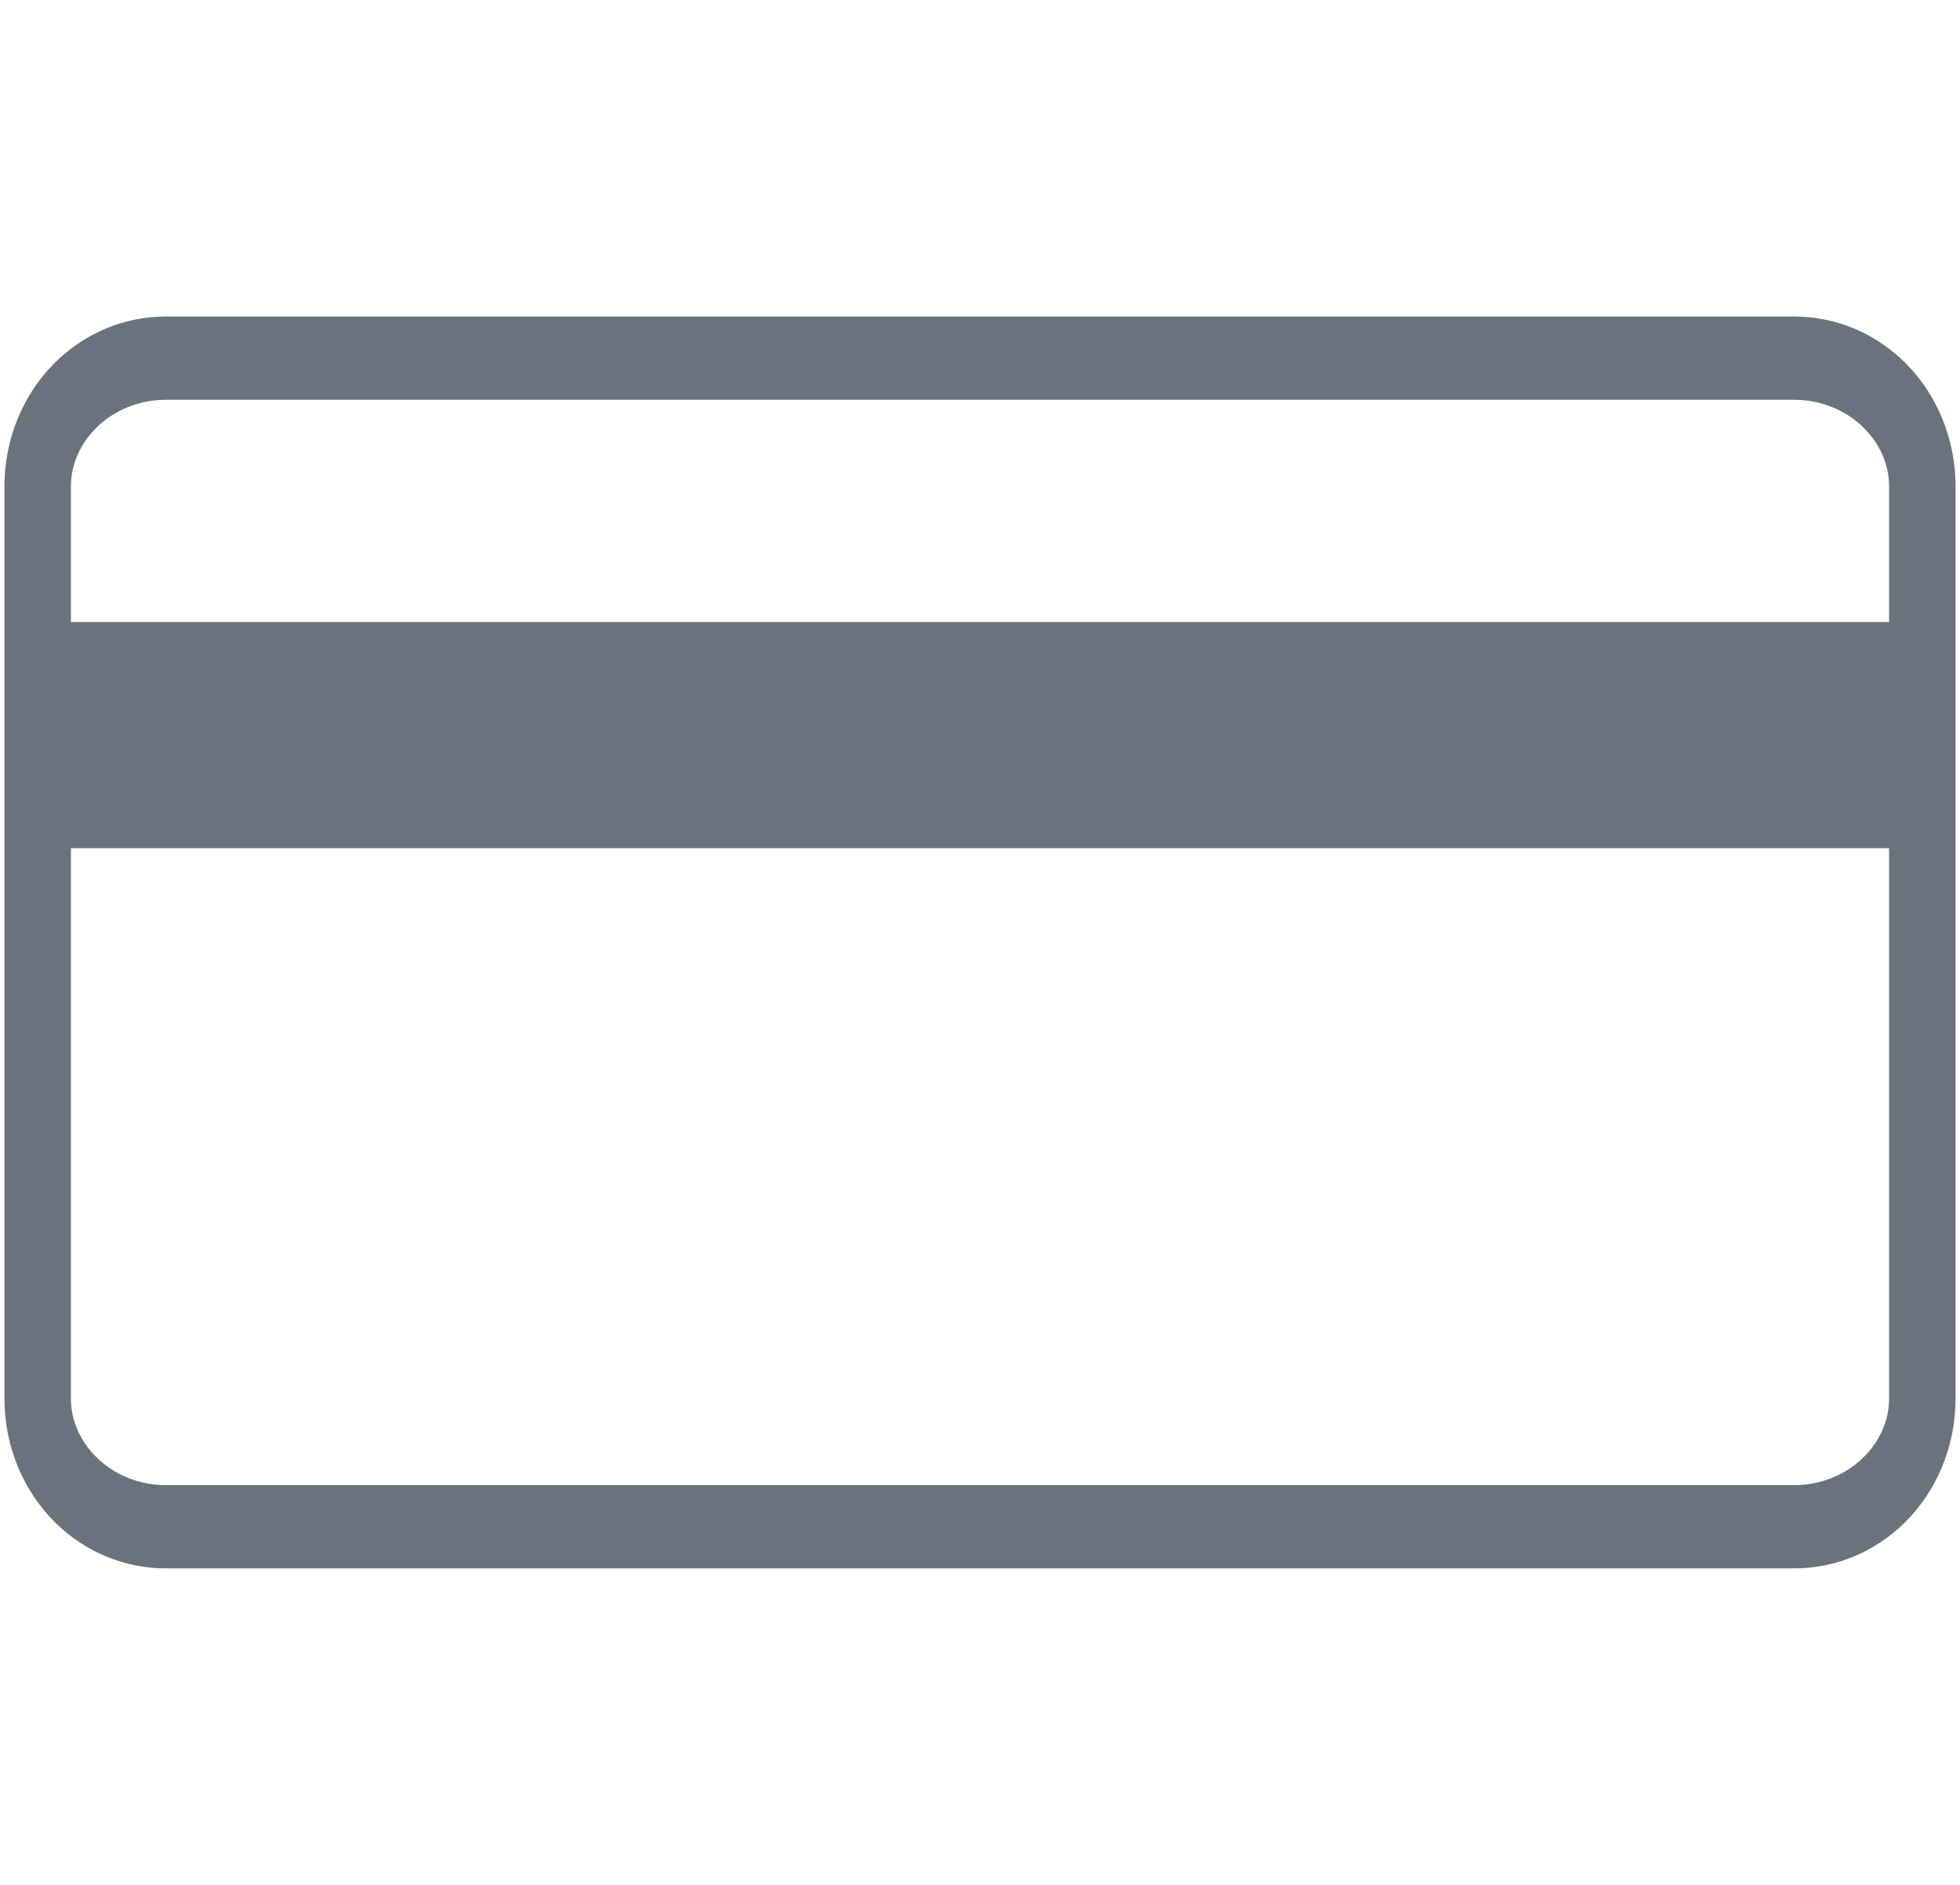
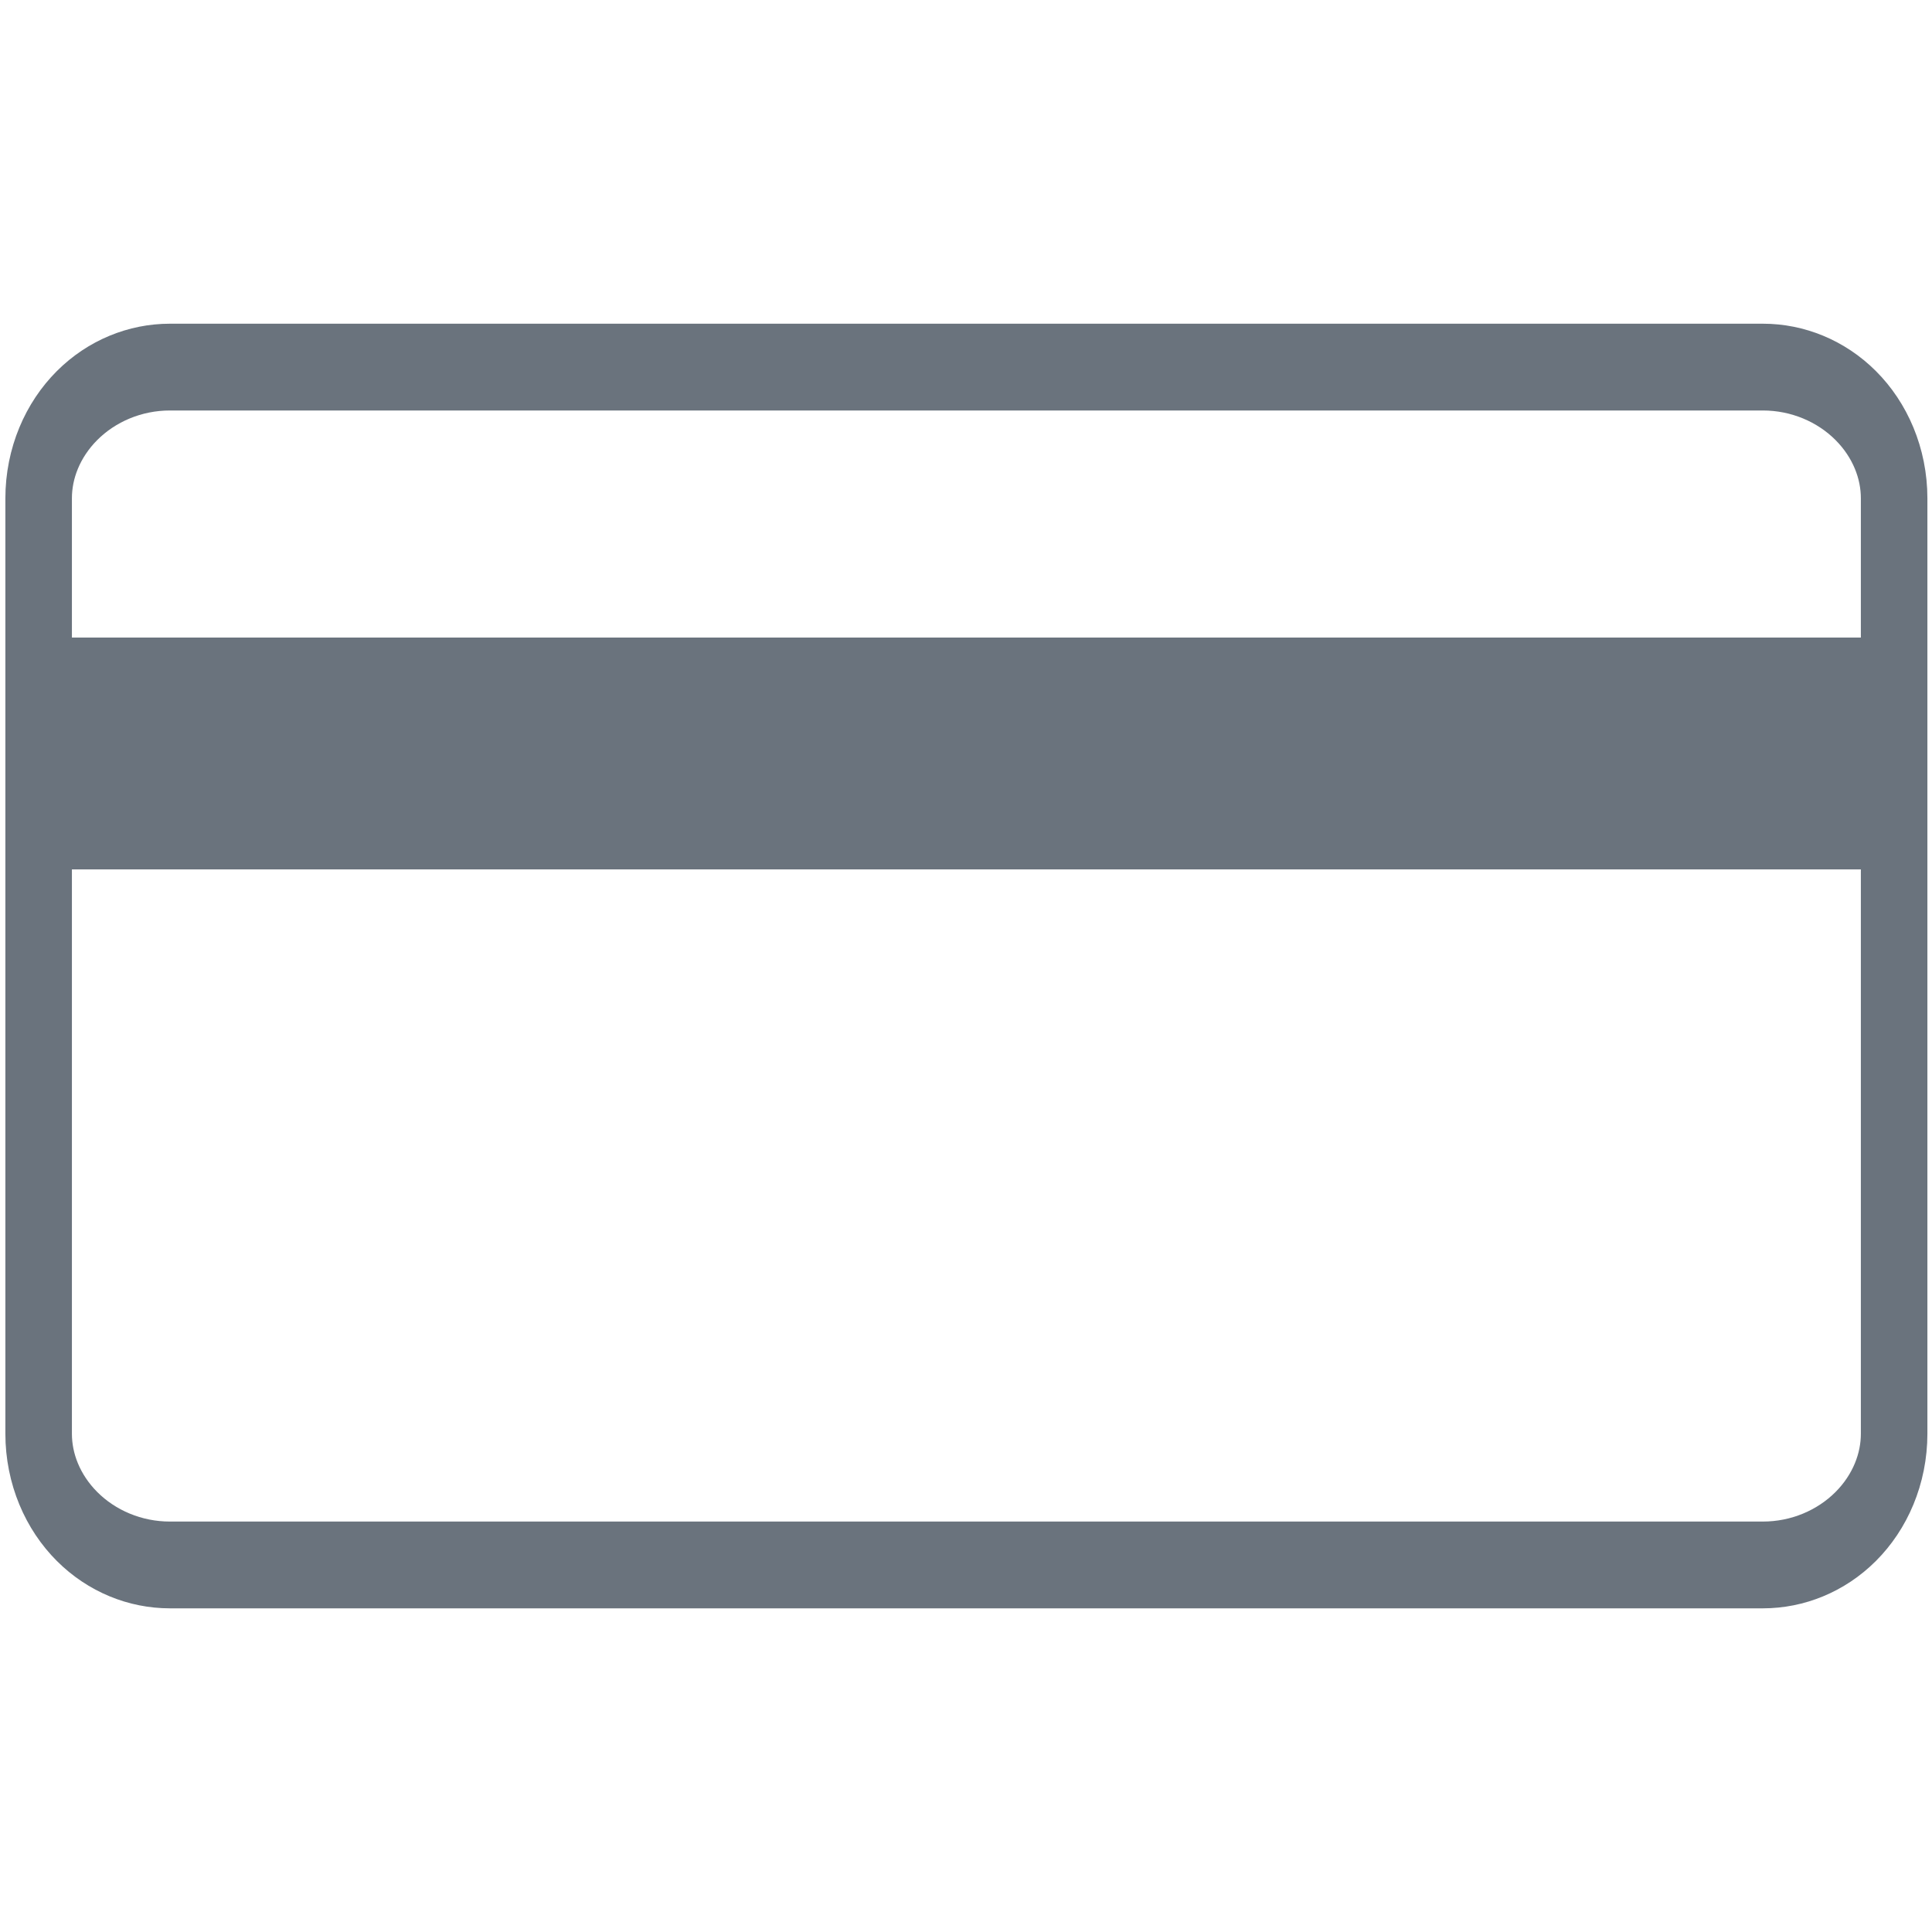
- <svg viewBox="0 0 104 100" fill-rule="evenodd" clip-rule="evenodd" stroke-linecap="round" stroke-linejoin="round" stroke-miterlimit="3" class="icon">
-   <path d="M179 105.369c0-1.424-.709-2.79-1.97-3.797-1.261-1.006-2.971-1.572-4.755-1.572h-85.55c-1.784 0-3.494.566-4.755 1.572-1.261 1.007-1.97 2.373-1.97 3.797v38.262c0 1.424.709 2.79 1.97 3.797 1.261 1.006 2.971 1.572 4.755 1.572h85.55c1.784 0 3.494-.566 4.755-1.572 1.261-1.007 1.97-2.373 1.97-3.797v-38.262z" fill="none" stroke="#6a737d" stroke-width="3.49" transform="matrix(1.0101 0 0 1.26531 -78.808 -107.53)" />
-   <path fill="#6a737d" d="M3 33h100v12H3z" />
-   <g>
-     <path fill="none" d="M2 0h100v100H2z" />
-   </g>
+ <svg viewBox="0 0 100 100" fill-rule="evenodd" clip-rule="evenodd" stroke-linecap="round" stroke-linejoin="round" stroke-miterlimit="3" class="icon">
+   <path d="M179 105.369c0-1.424-.738-2.79-2.051-3.797-1.313-1.006-3.094-1.572-4.951-1.572H87.002c-1.857 0-3.638.566-4.951 1.572-1.313 1.007-2.051 2.373-2.051 3.797v38.262c0 1.424.738 2.79 2.051 3.797 1.313 1.006 3.094 1.572 4.951 1.572h84.996c1.857 0 3.638-.566 4.951-1.572 1.313-1.007 2.051-2.373 2.051-3.797v-38.262z" fill="none" stroke="#6a737d" stroke-width="3.55" transform="matrix(.9701 0 0 1.26531 -75.608 -107.53)" />
+   <path fill="#6a737d" d="M2.96 33H99v12H2.96z" />
</svg>
